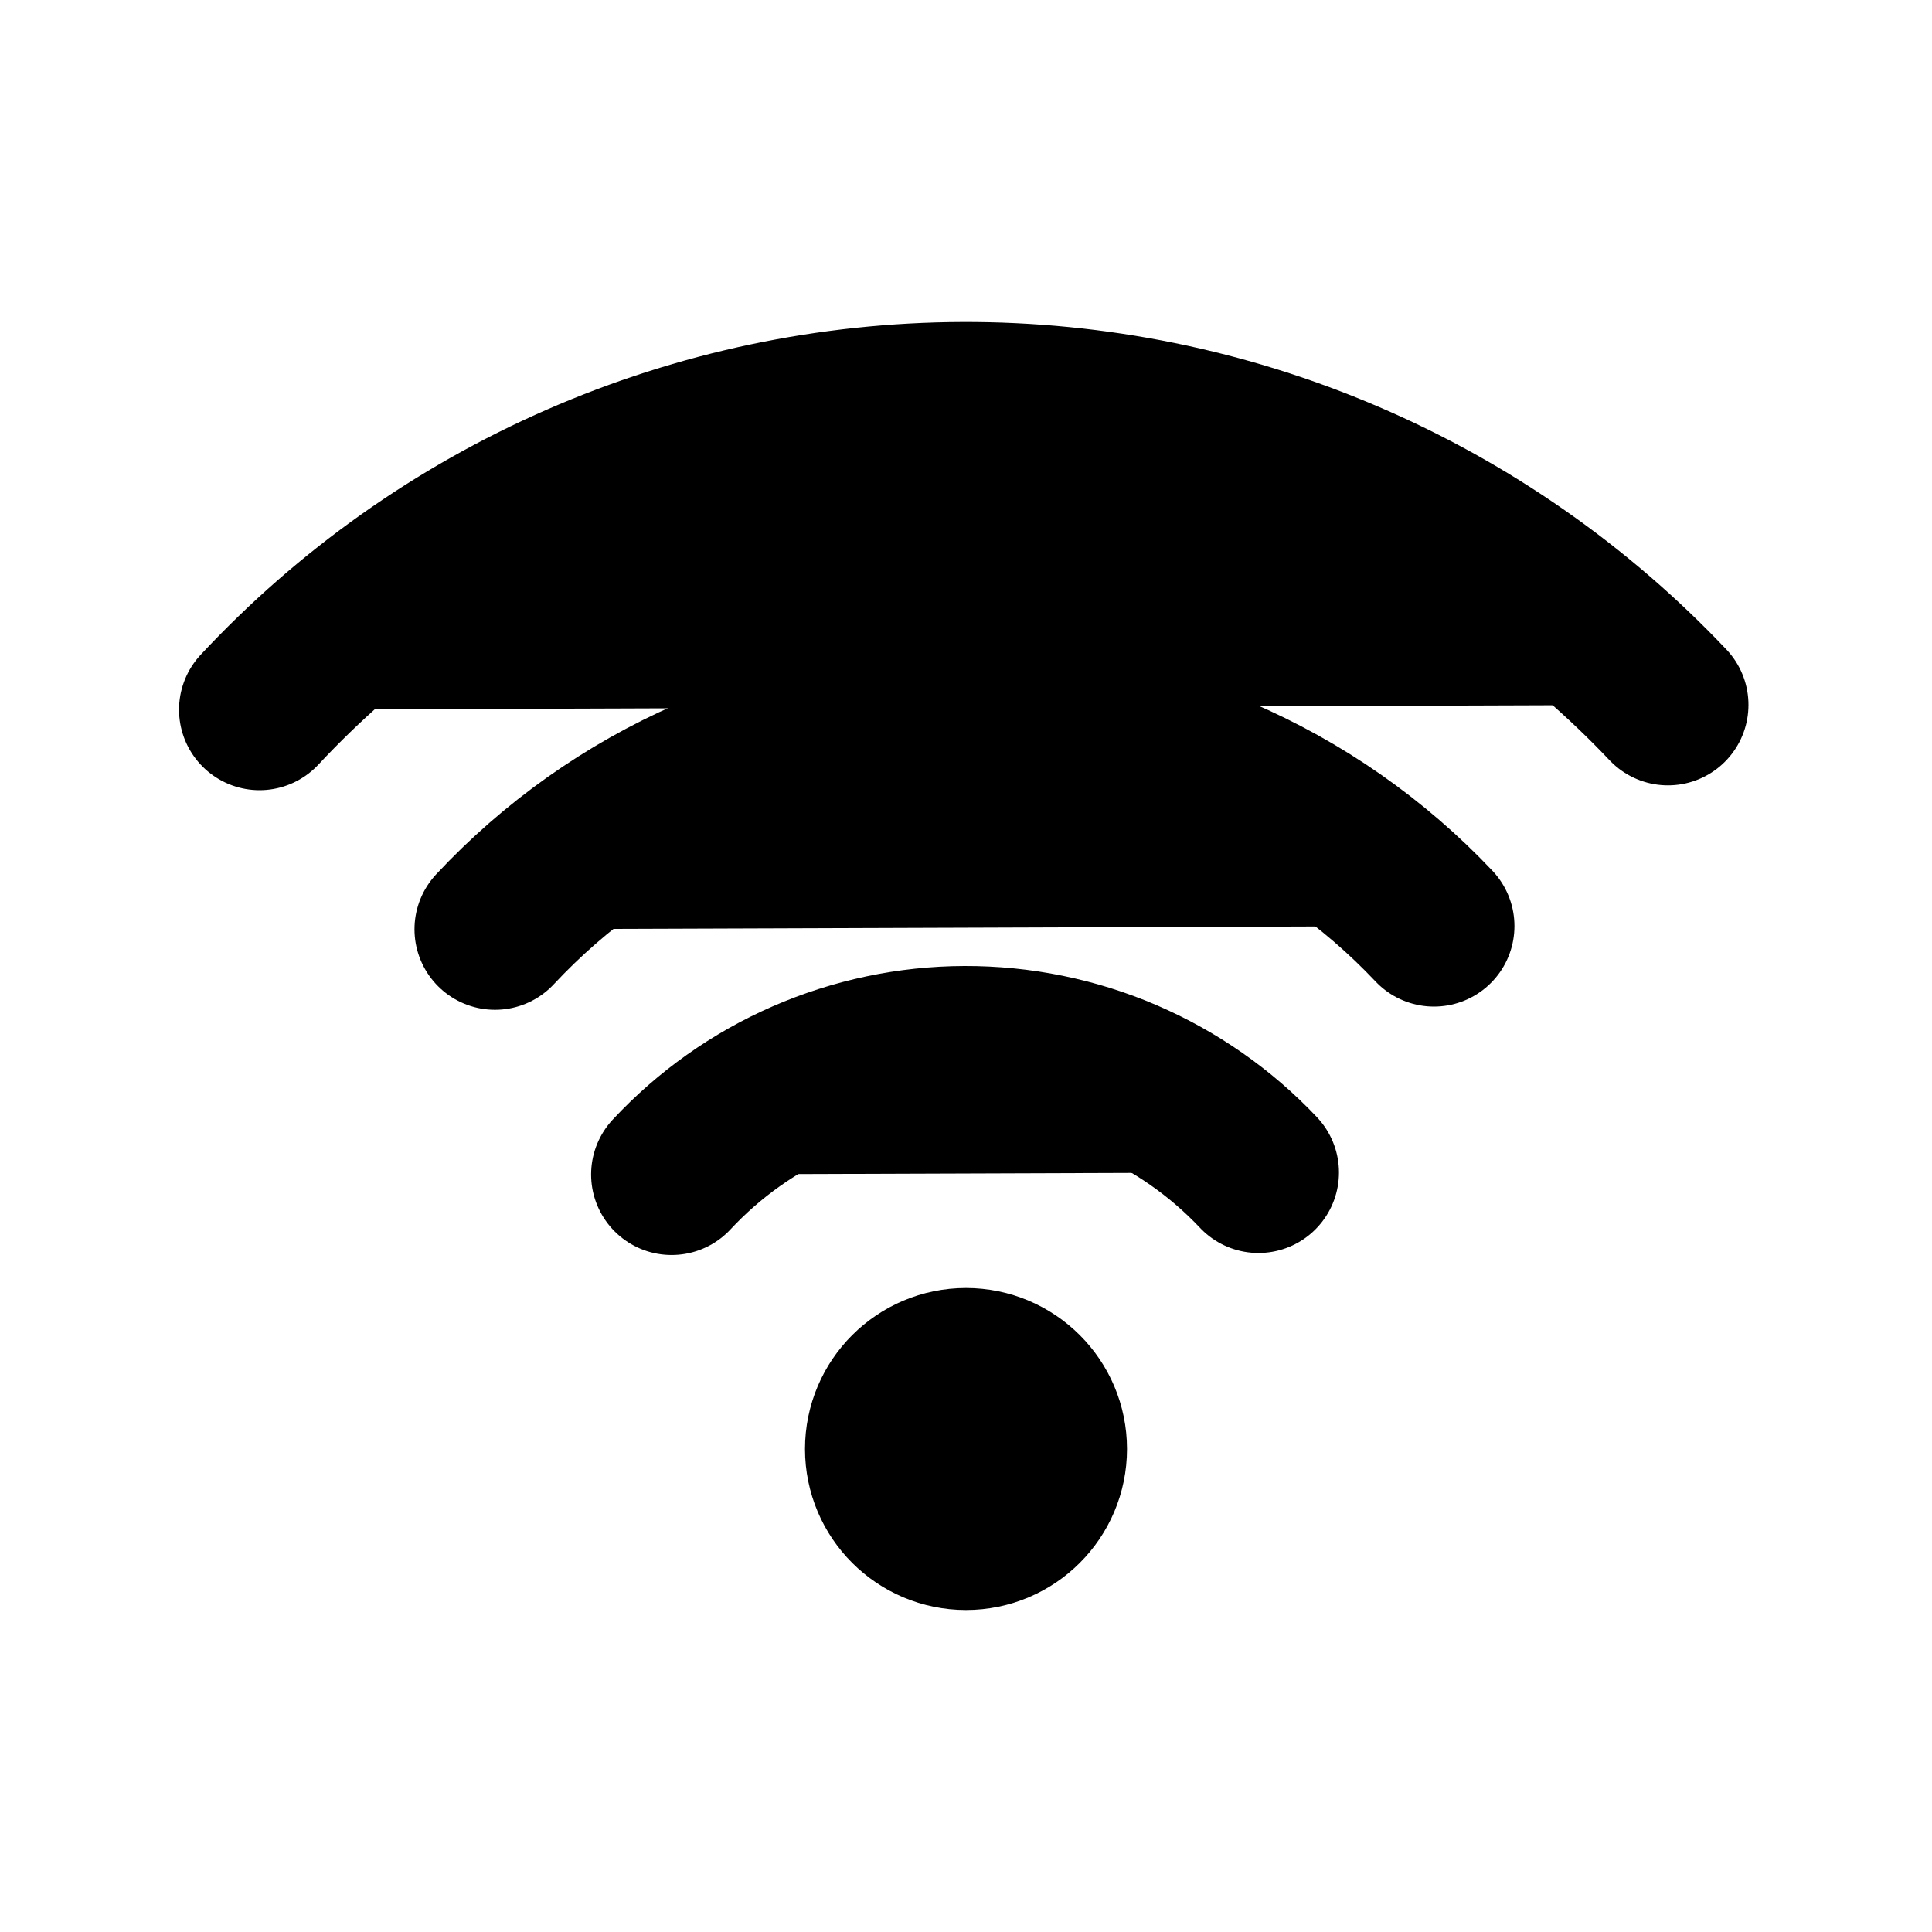
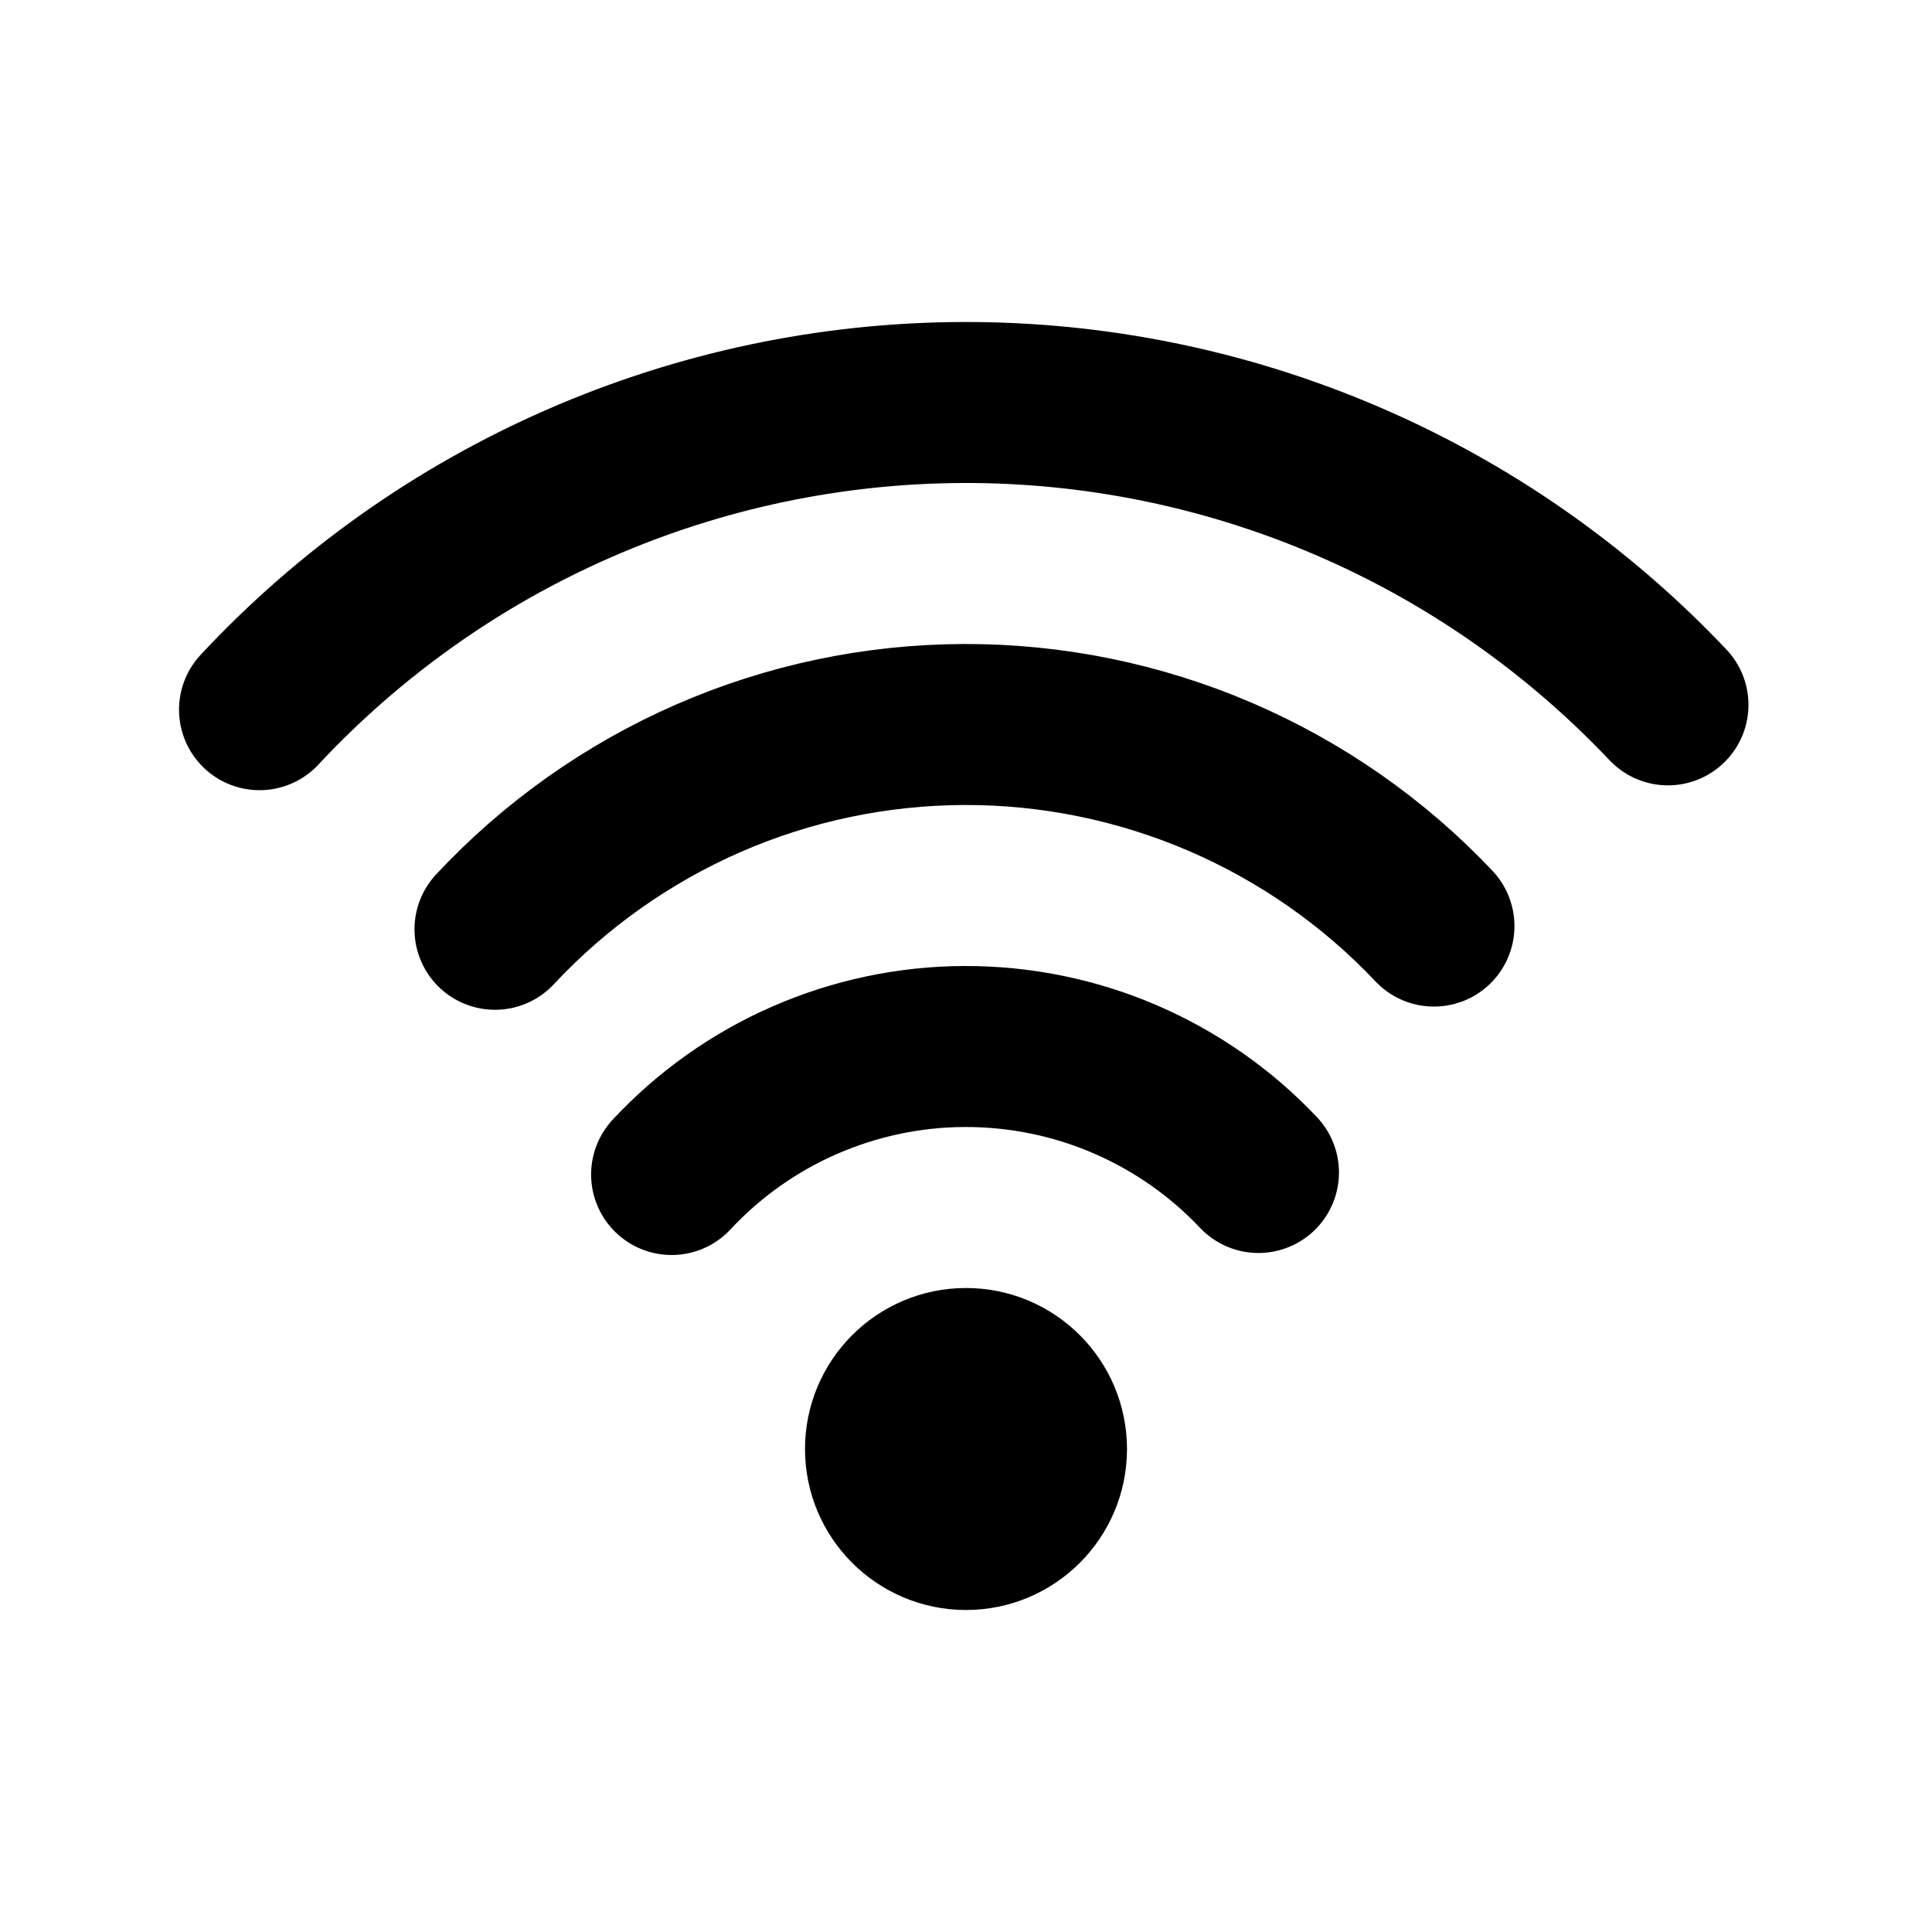
<svg xmlns="http://www.w3.org/2000/svg" viewBox="0 0 24 24">
-   <path d="M8.343 14.59C8.809 14.09 9.372 13.691 9.998 13.418C10.624 13.145 11.3 13.002 11.983 13C12.666 12.998 13.342 13.135 13.97 13.404C14.598 13.674 15.164 14.068 15.633 14.565M6.149 11.544C6.895 10.745 7.796 10.107 8.797 9.669C9.799 9.231 10.879 9.004 11.972 9C13.065 8.996 14.147 9.217 15.151 9.647C16.156 10.078 17.062 10.709 17.813 11.504M3.224 8.816C4.342 7.617 5.693 6.66 7.196 6.004C8.698 5.348 10.318 5.006 11.957 5C13.597 4.994 15.221 5.325 16.728 5.971C18.234 6.616 19.593 7.565 20.72 8.756M12 19C11.448 19 11 18.552 11 18C11 17.448 11.448 17 12 17C12.552 17 13 17.448 13 18C13 18.552 12.552 19 12 19Z" stroke="currentColor" stroke-width="2" stroke-linecap="round" stroke-linejoin="round" />
+   <path d="M8.343 14.59C8.809 14.09 9.372 13.691 9.998 13.418C10.624 13.145 11.3 13.002 11.983 13C12.666 12.998 13.342 13.135 13.97 13.404C14.598 13.674 15.164 14.068 15.633 14.565M6.149 11.544C6.895 10.745 7.796 10.107 8.797 9.669C9.799 9.231 10.879 9.004 11.972 9C13.065 8.996 14.147 9.217 15.151 9.647C16.156 10.078 17.062 10.709 17.813 11.504M3.224 8.816C4.342 7.617 5.693 6.66 7.196 6.004C8.698 5.348 10.318 5.006 11.957 5C13.597 4.994 15.221 5.325 16.728 5.971C18.234 6.616 19.593 7.565 20.72 8.756M12 19C11.448 19 11 18.552 11 18C11 17.448 11.448 17 12 17C12.552 17 13 17.448 13 18C13 18.552 12.552 19 12 19Z" fill="none" stroke="currentColor" stroke-width="2" stroke-linecap="round" stroke-linejoin="round" />
</svg>
